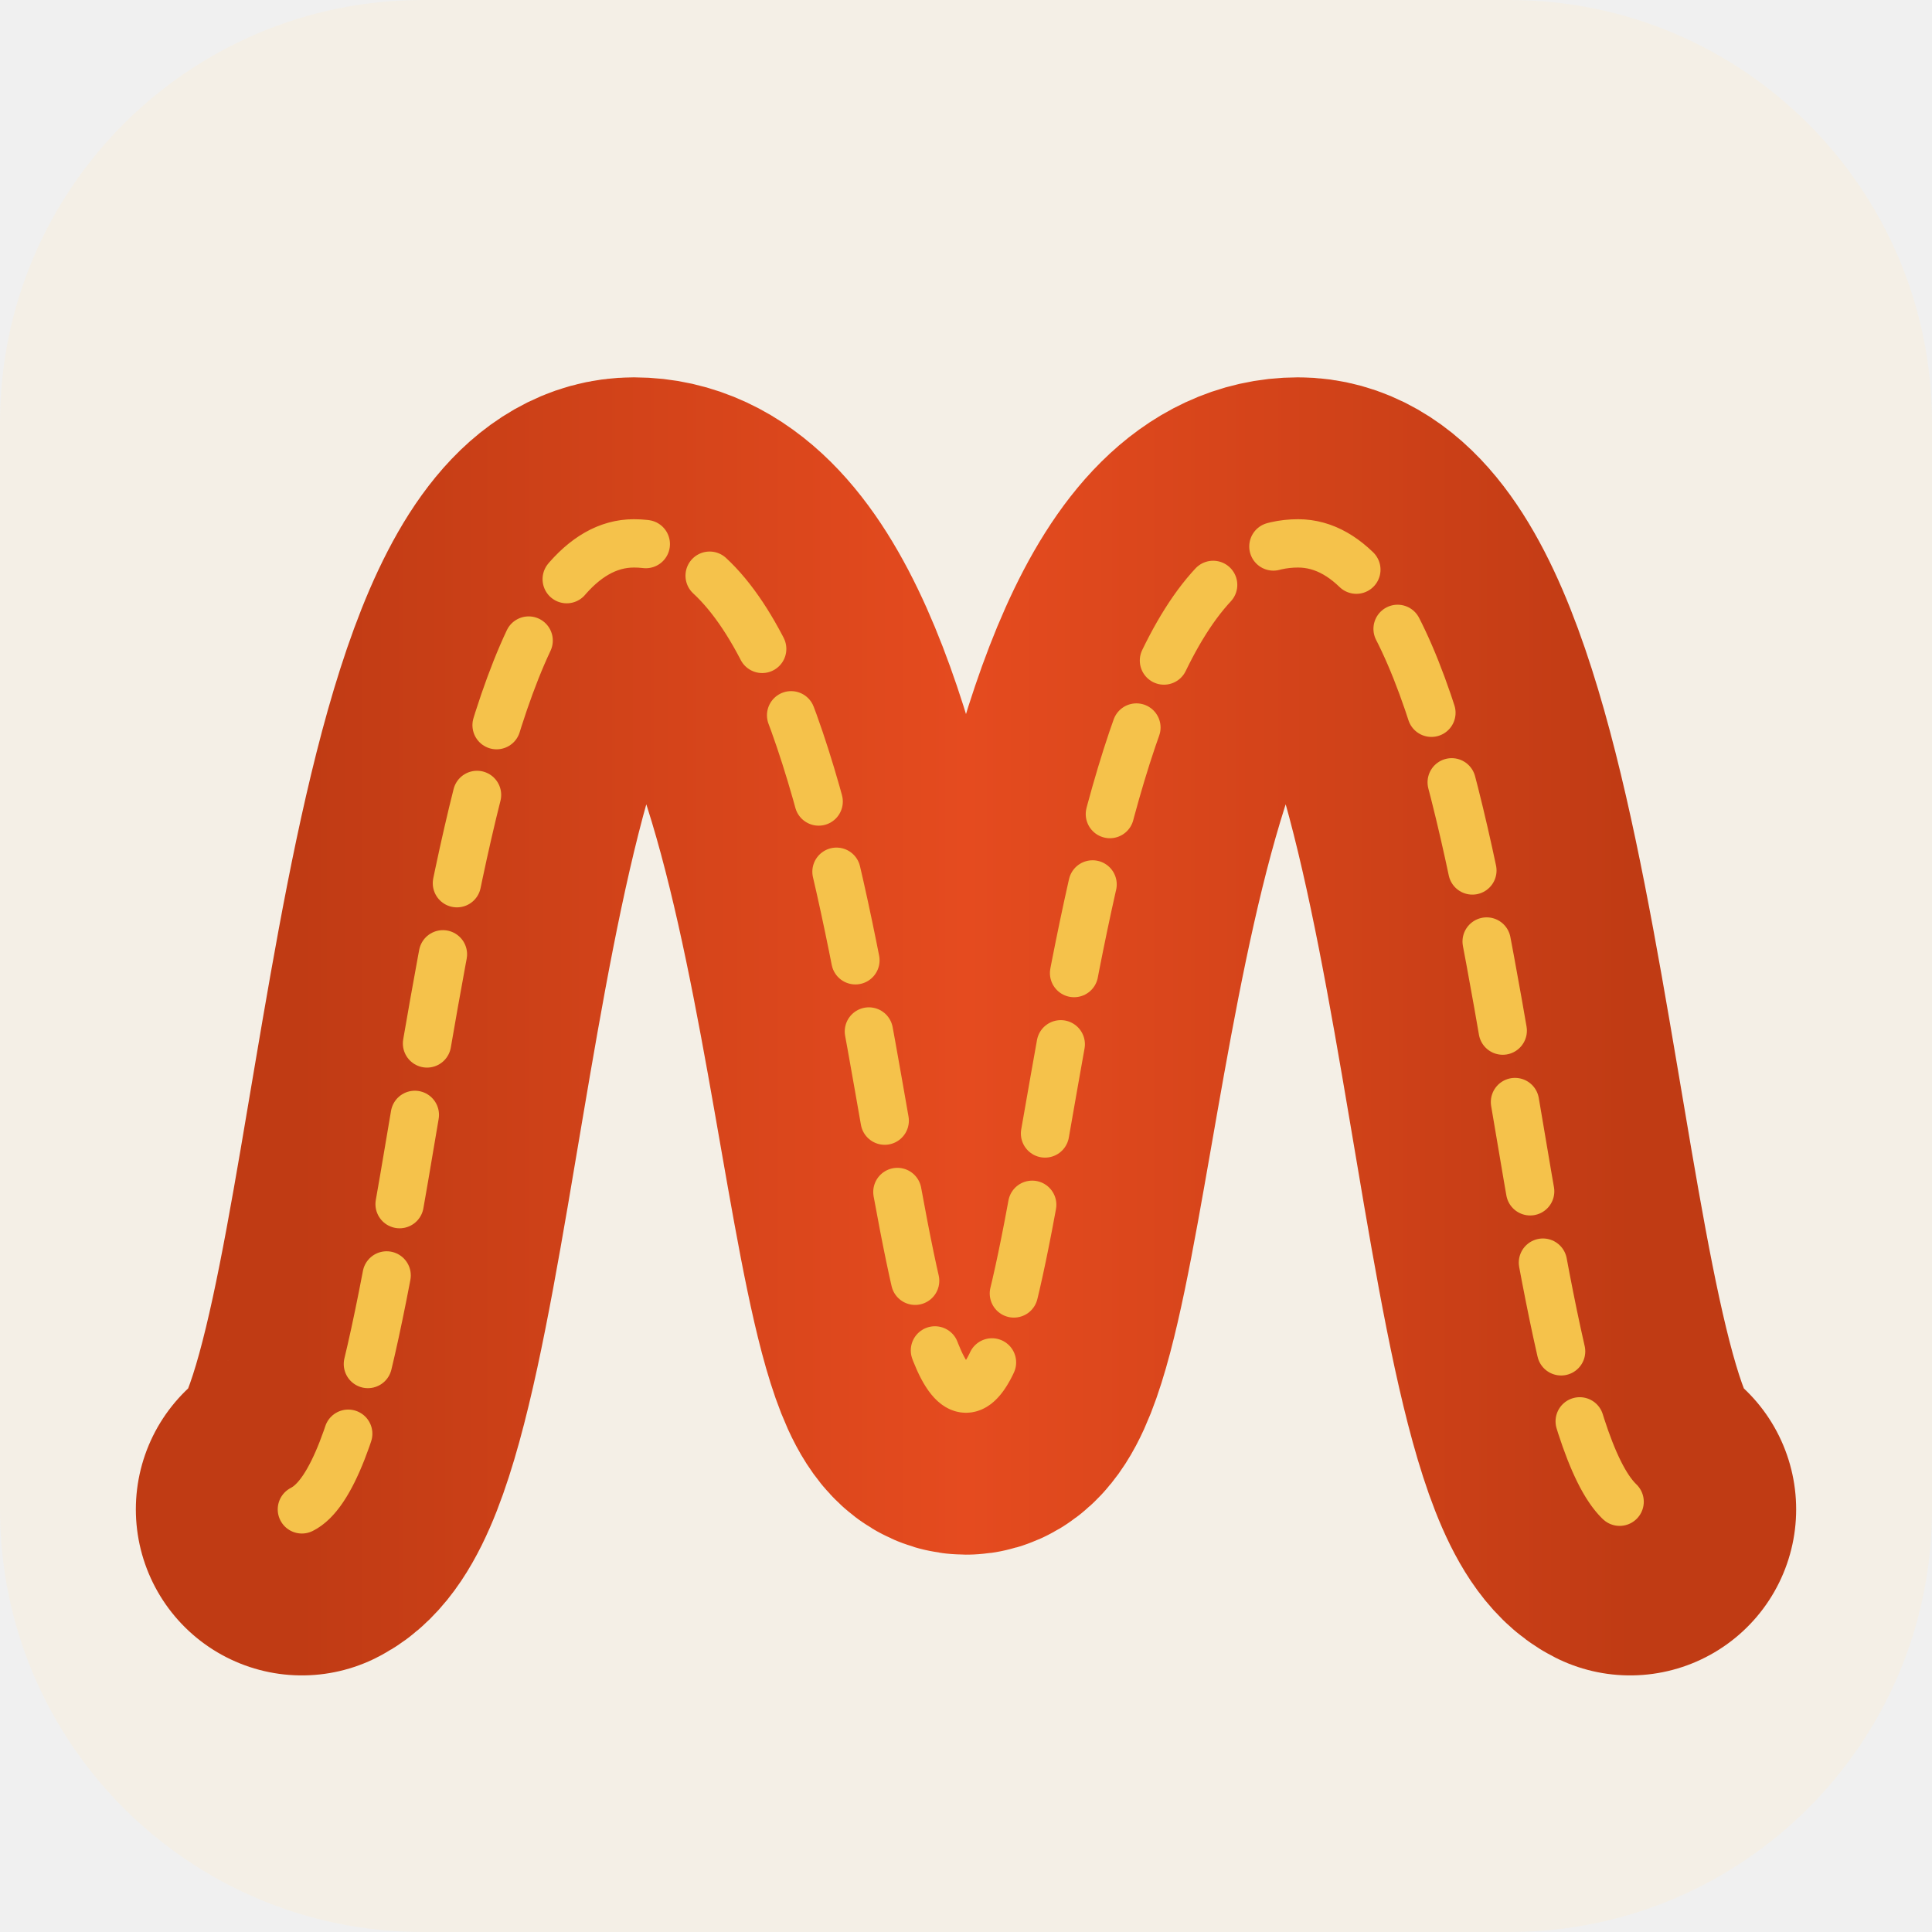
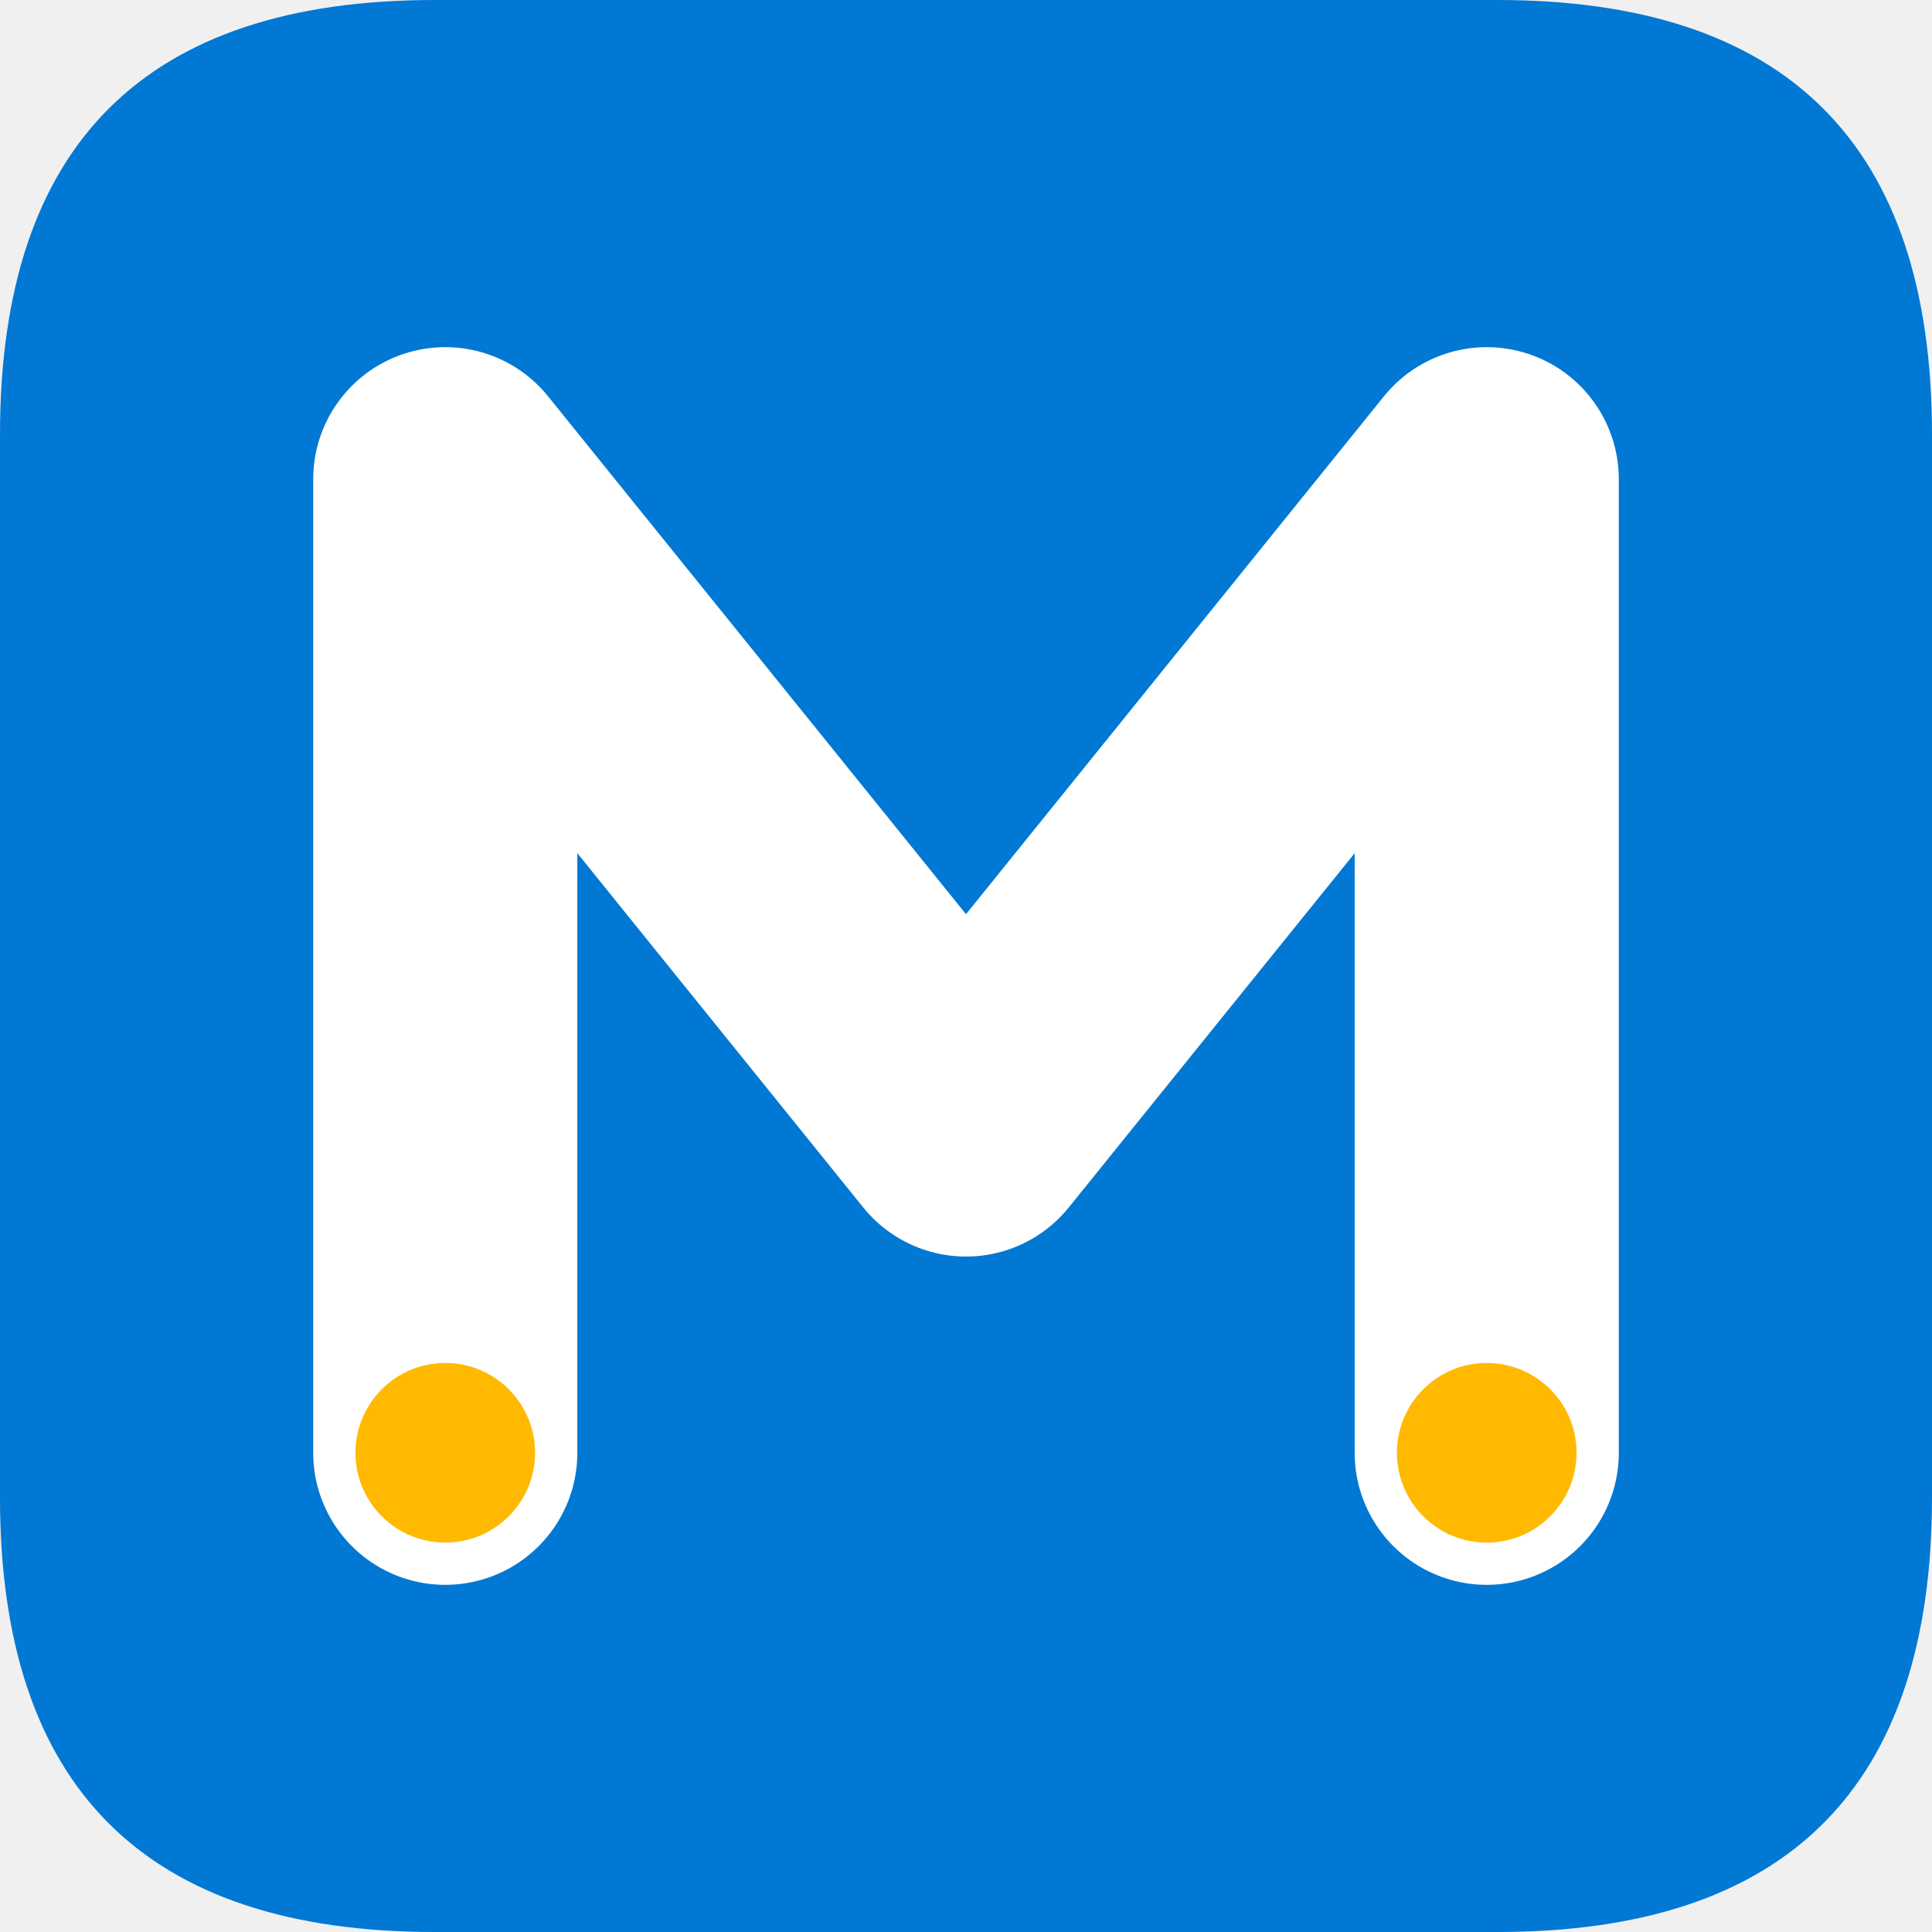
- <svg xmlns="http://www.w3.org/2000/svg" viewBox="0 0 64 64" role="img" aria-label="Milely">
-   <defs>
-     <linearGradient id="m-road" x1="0%" y1="0%" x2="100%" y2="0%">
-       <stop offset="0%" stop-color="#C03B14" />
-       <stop offset="50%" stop-color="#E54B1F" />
-       <stop offset="100%" stop-color="#C03B14" />
-     </linearGradient>
-   </defs>
-   <rect width="64" height="64" rx="14" ry="14" fill="#F4EFE6" />
-   <path d="M 10 50 C 14 48, 14 18, 21 18 C 29 18, 29 46, 32 46 C 35 46, 35 18, 43 18 C 50 18, 50 48, 54 50" fill="none" stroke="url(#m-road)" stroke-width="11" stroke-linecap="round" />
-   <path d="M 10 50 C 14 48, 14 18, 21 18 C 29 18, 29 46, 32 46 C 35 46, 35 18, 43 18 C 50 18, 50 48, 54 50" fill="none" stroke="#F5C24B" stroke-width="1.6" stroke-dasharray="3 2.4" stroke-linecap="round" />
+ <svg xmlns="http://www.w3.org/2000/svg" width="1024" height="1024" viewBox="0 0 1024 1024">
+   <path d="M 230.4 0.0 L 793.6 0.0 Q 1024.0 0.0 1024.0 230.4 L 1024.0 793.6 Q 1024.0 1024.0 793.6 1024.0 L 230.4 1024.0 Q 0.0 1024.0 0.0 793.6 L 0.0 230.4 Q 0.0 0.0 230.4 0.0 Z" fill="#0078D4" />
+   <path d="M 236.00 770.00 L 236.00 254.00 L 512.00 596.00 L 788.00 254.00 L 788.00 770.00 " fill="none" stroke="#FFFFFF" stroke-width="140" stroke-linecap="round" stroke-linejoin="round" />
+   <circle cx="236.00" cy="770.00" r="47.60" fill="#FFB900" />
+   <circle cx="788.00" cy="770.00" r="47.60" fill="#FFB900" />
</svg>
